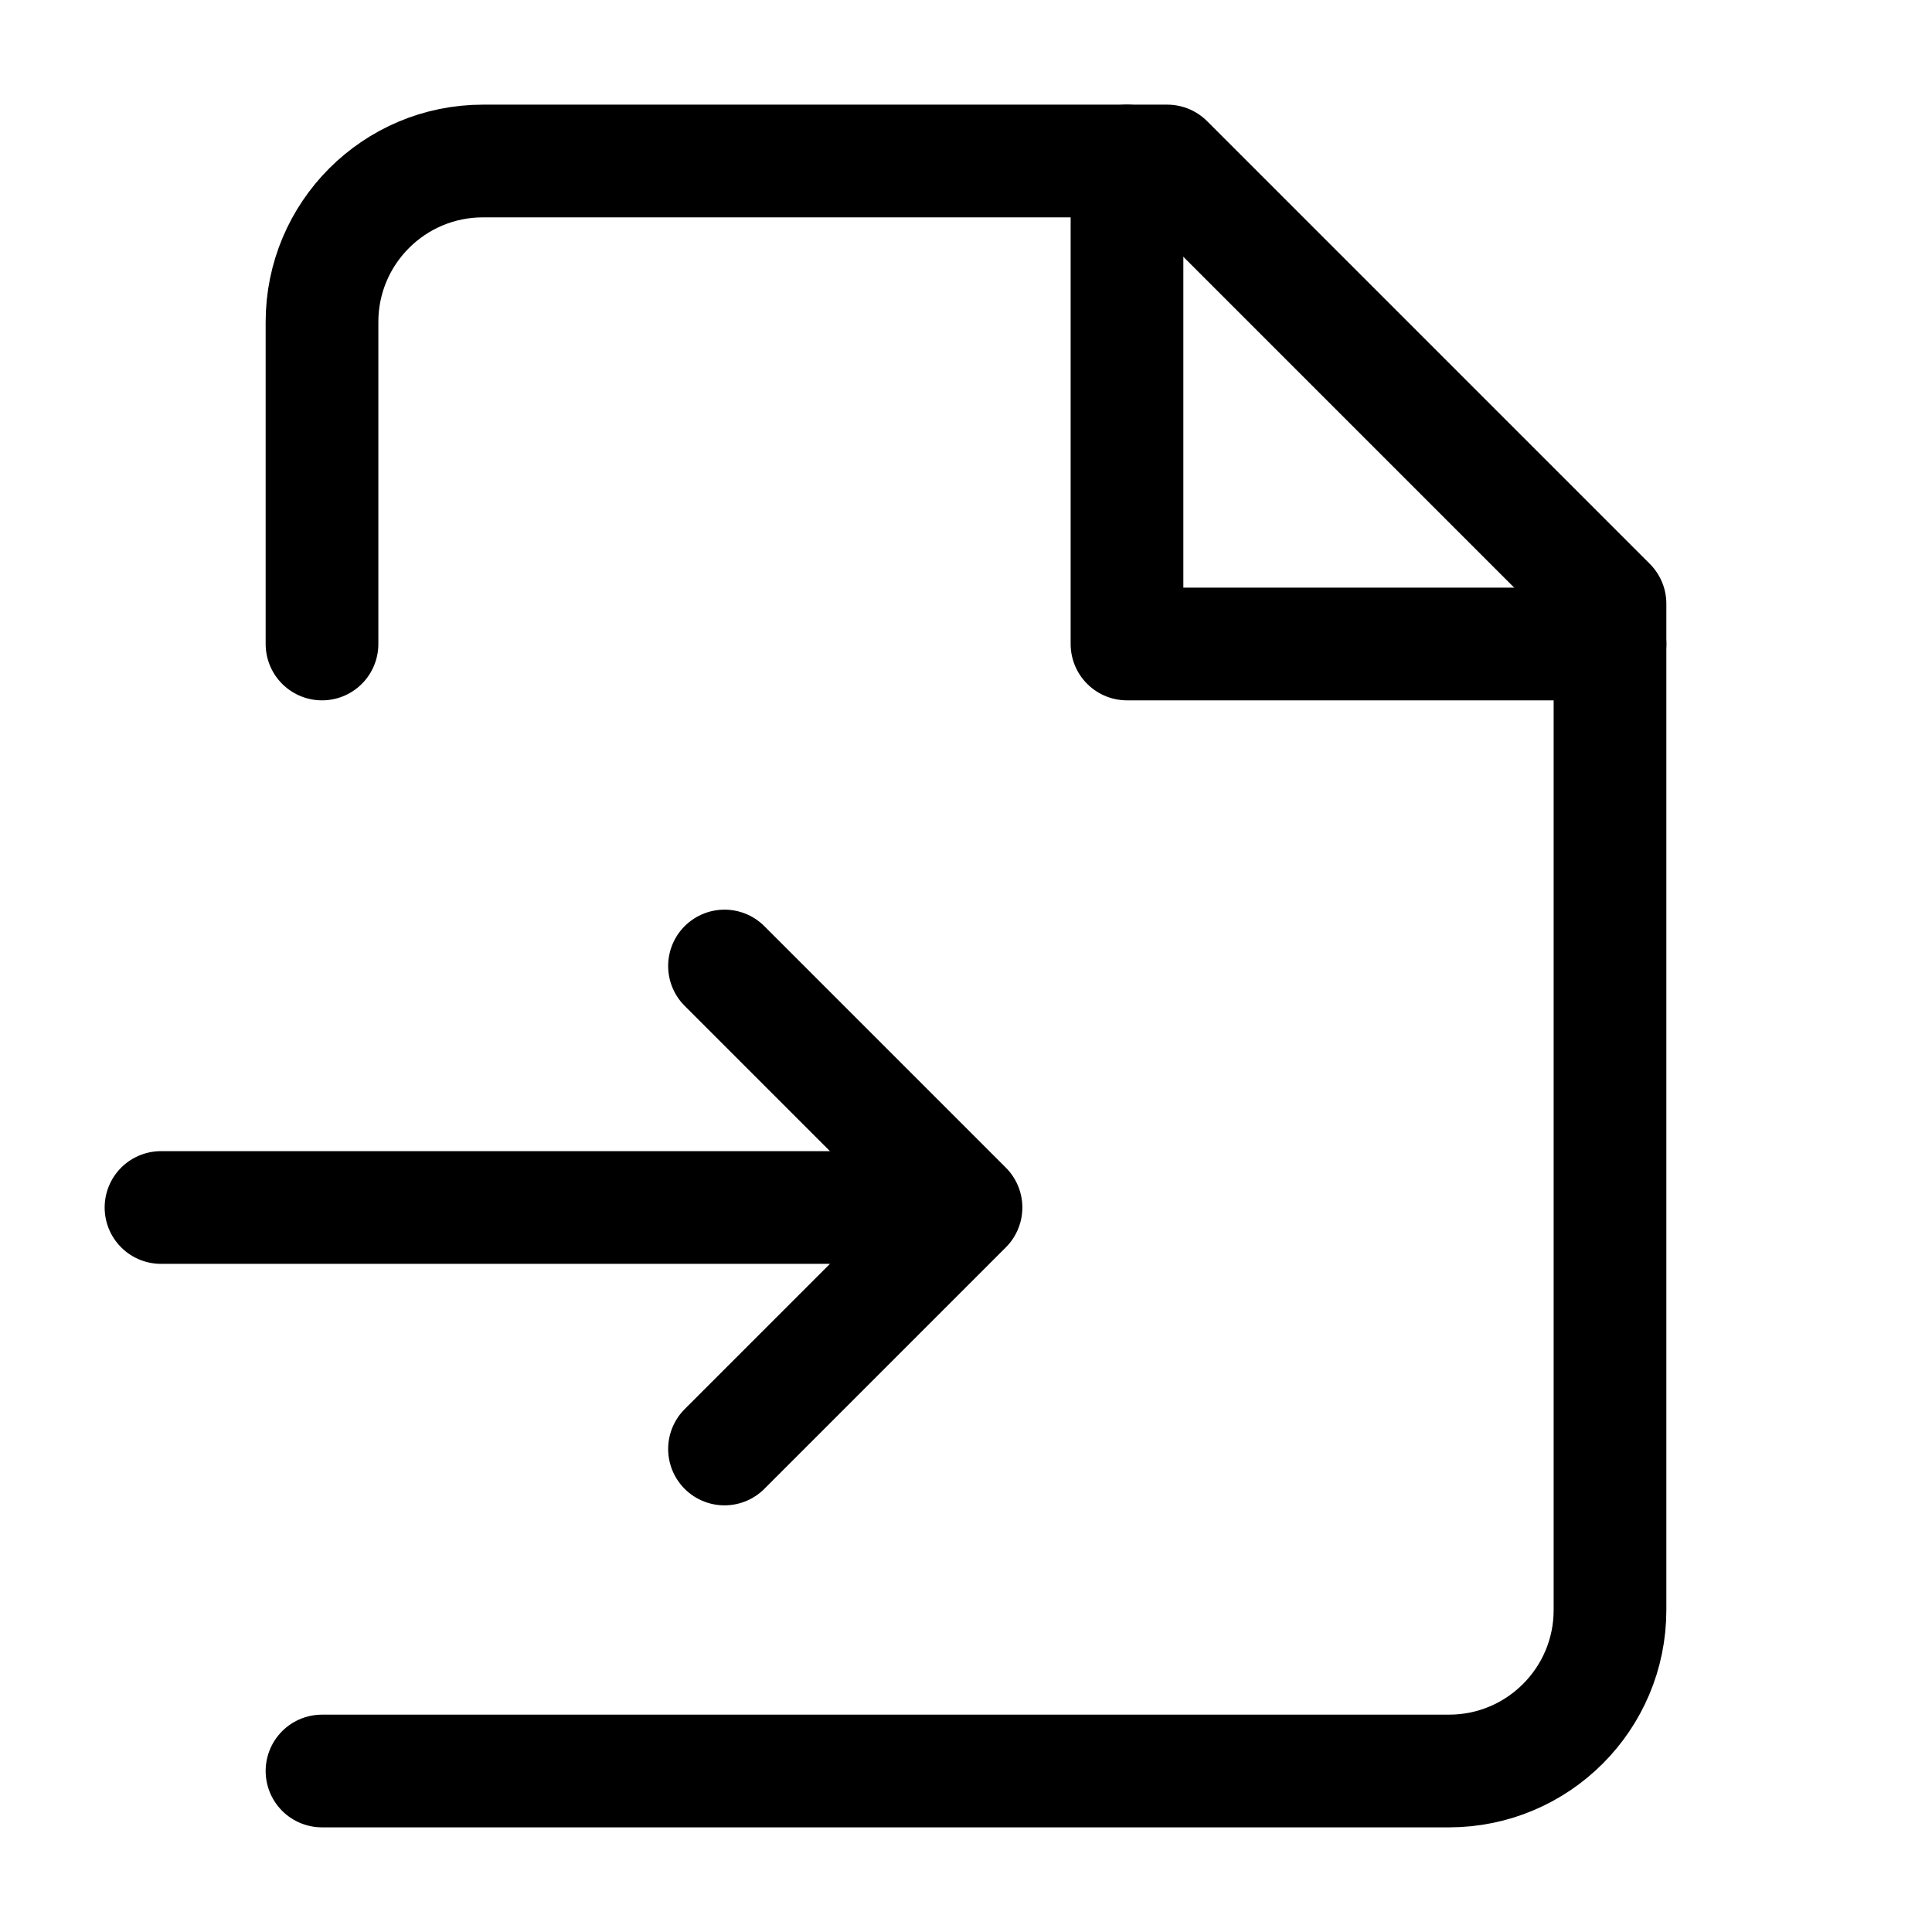
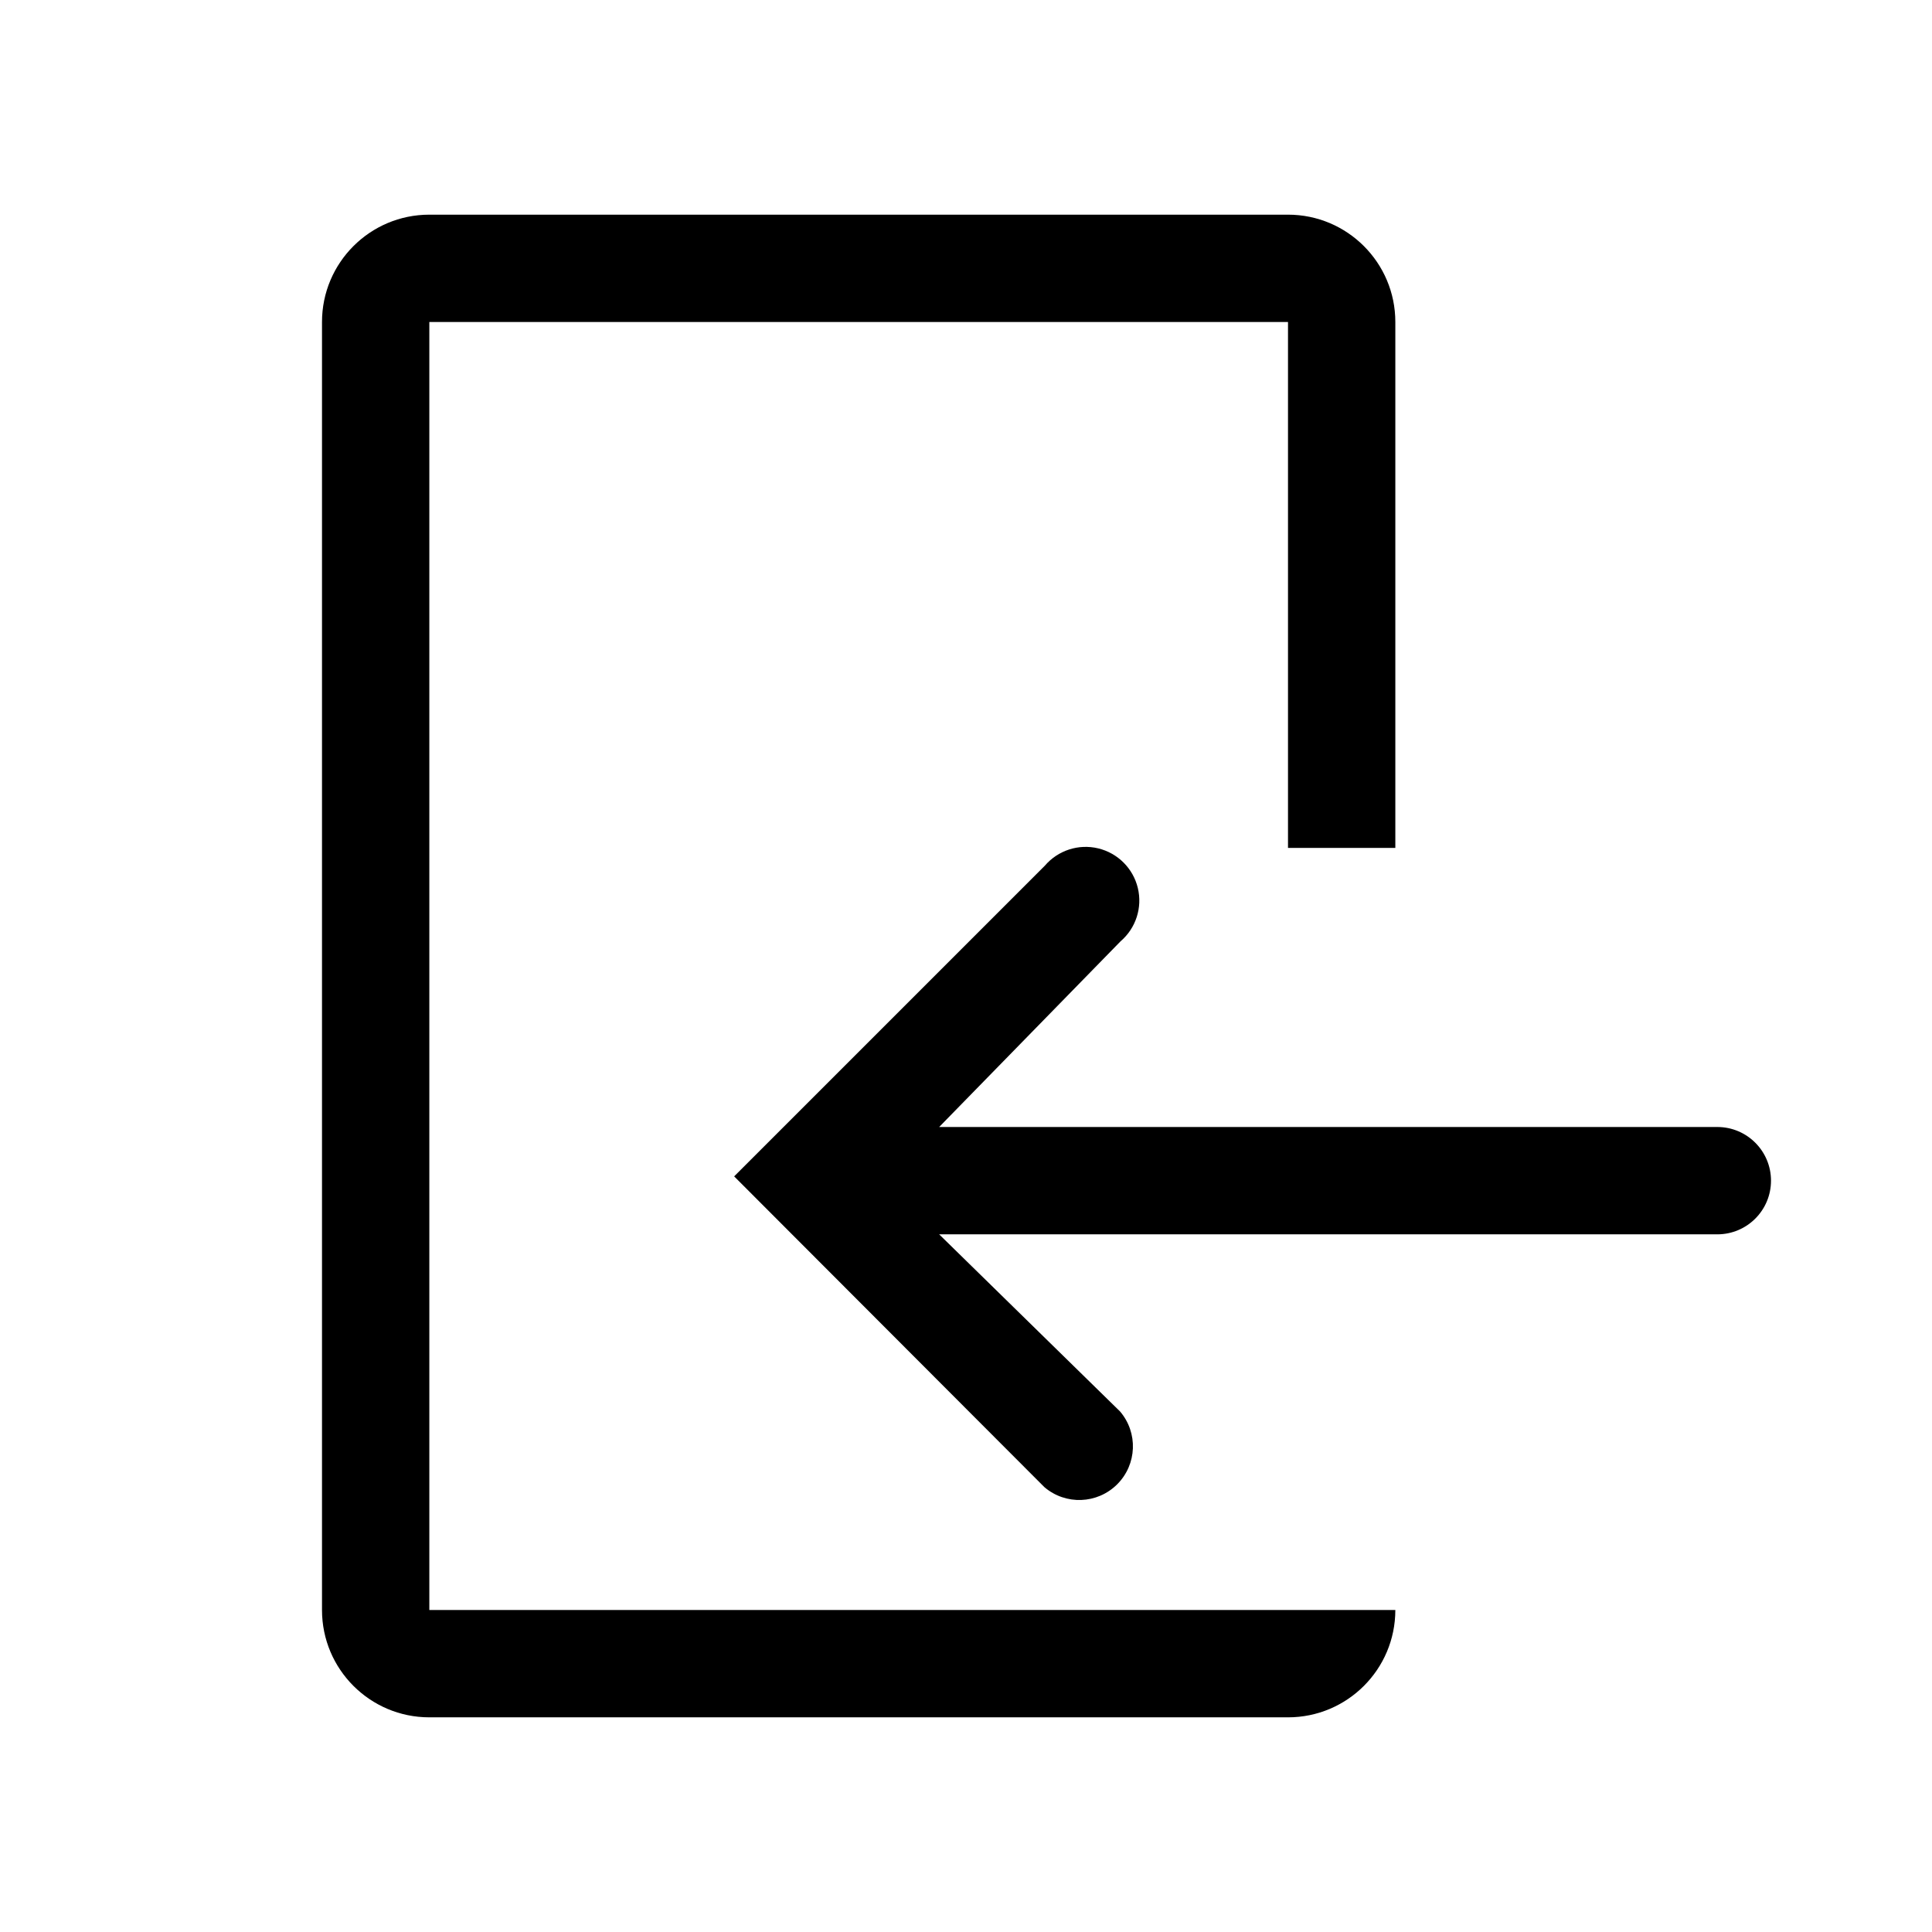
- <svg xmlns="http://www.w3.org/2000/svg" width="15" height="15" viewBox="0 0 24 24">
-   <g fill="none" stroke="currentColor" stroke-linecap="round" stroke-linejoin="round" stroke-width="1.4">
-     <path d="M4 22h14a2 2 0 0 0 2-2V7.5L14.5 2H6a2 2 0 0 0-2 2v4" />
-     <path d="M14 2v6h6M2 15h10m-3 3l3-3l-3-3" />
+ <svg xmlns="http://www.w3.org/2000/svg" width="18" height="18" viewBox="0 0 36 36">
+   <g transform="rotate(180 18 18)">
+     <path fill="currentColor" d="M28 4H12a2 2 0 0 0-2 2h18v24H12v-9.8h-2V30a2 2 0 0 0 2 2h16a2 2 0 0 0 2-2V6a2 2 0 0 0-2-2" class="clr-i-outline clr-i-outline-path-1" />
+     <path fill="currentColor" d="M15.12 18.46a1 1 0 1 0 1.41 1.41l5.79-5.79l-5.78-5.79a1 1 0 0 0-1.41 1.41L18.5 13H4a1 1 0 0 0-1 1a1 1 0 0 0 1 1h14.5Z" class="clr-i-outline clr-i-outline-path-2" />
+     <path fill="none" d="M0 0h36v36H0z" />
  </g>
</svg>
